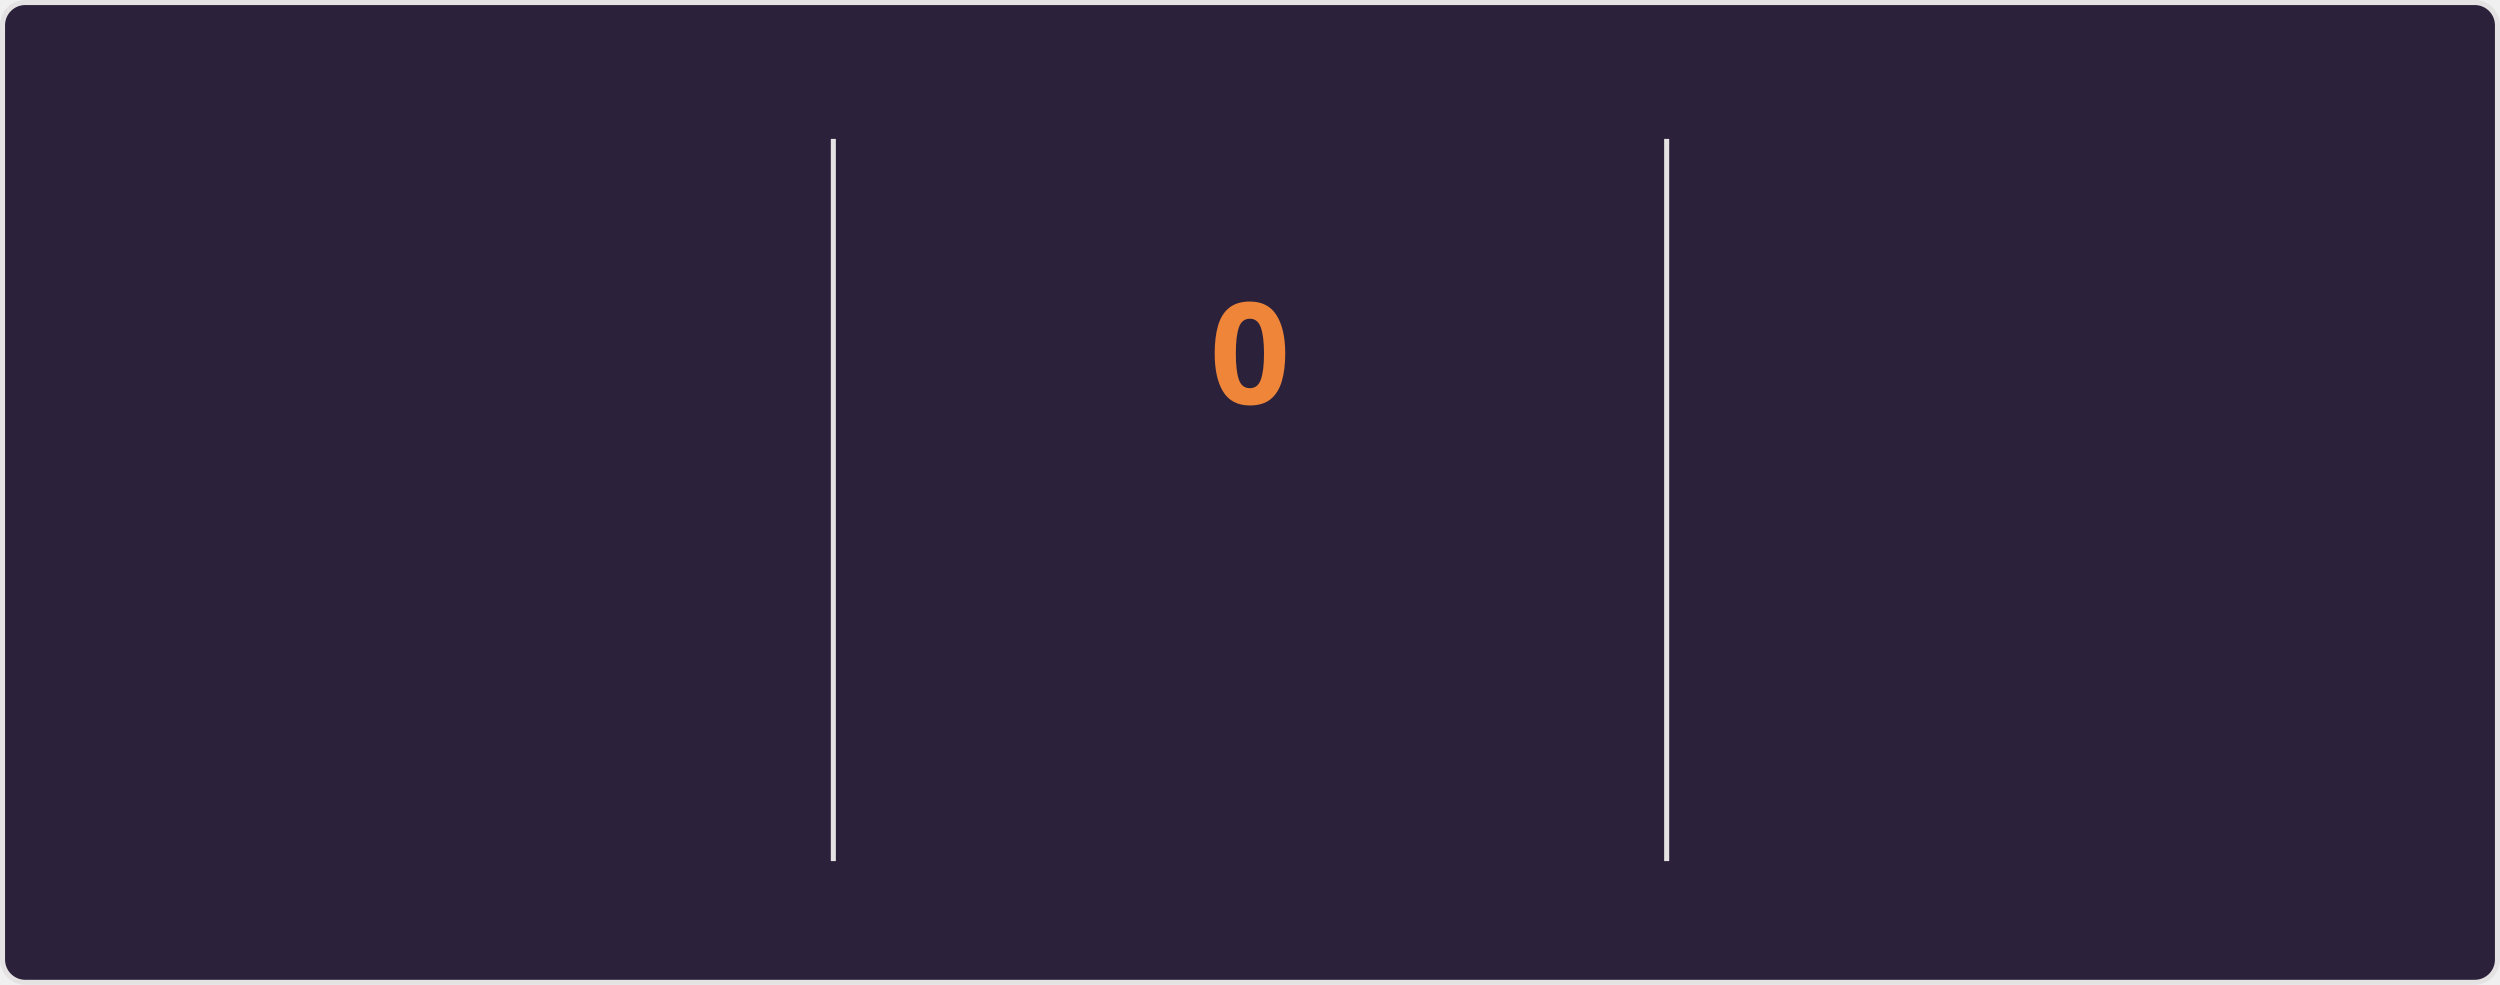
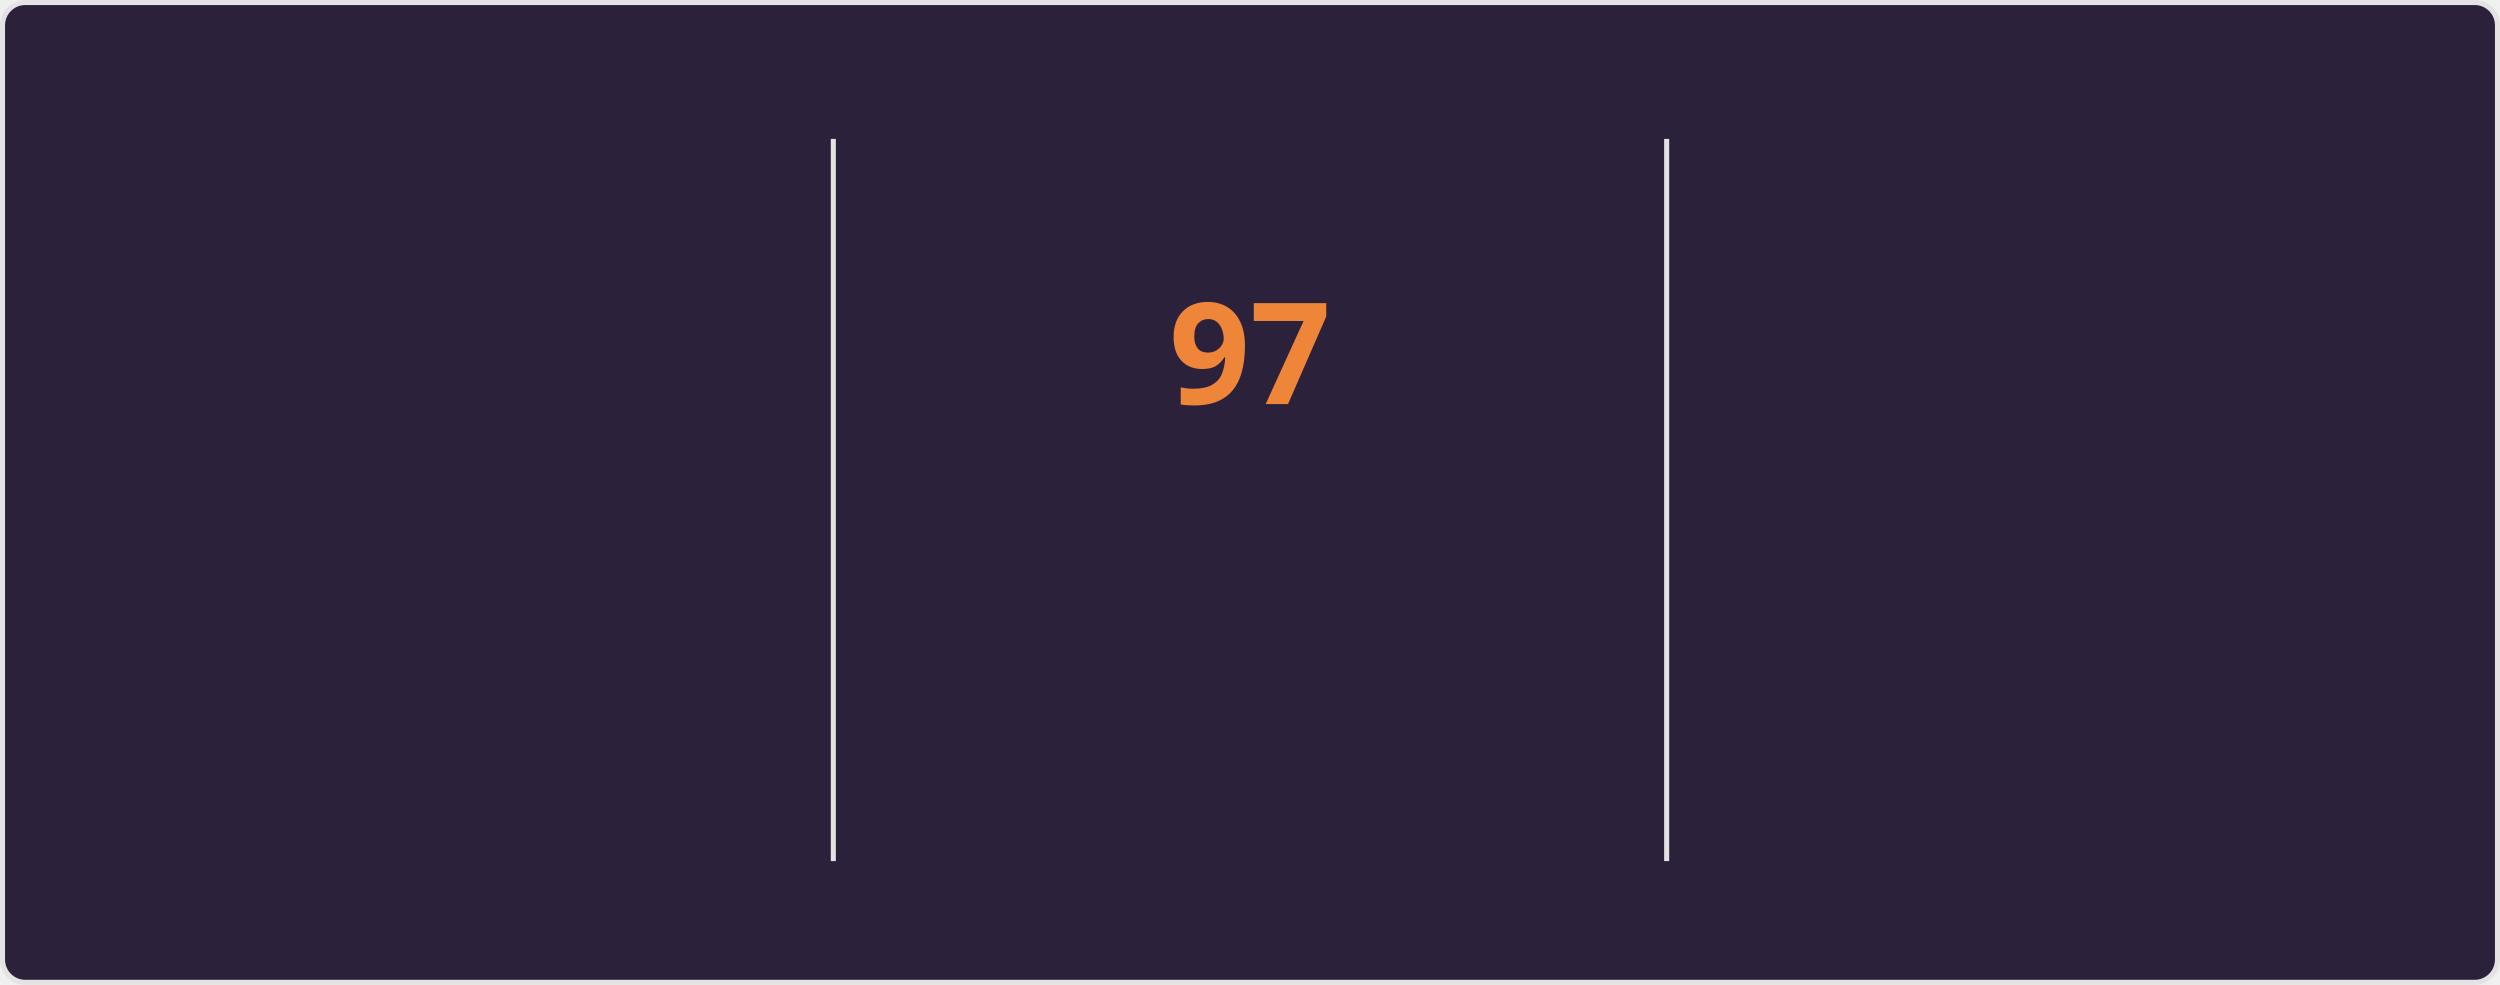
<svg xmlns="http://www.w3.org/2000/svg" style="isolation: isolate" viewBox="0 0 495 195" width="495px" height="195px" direction="ltr">
  <style>
    @keyframes currstreak {
      0% { font-size: 3px; opacity: 0.2; }
      80% { font-size: 34px; opacity: 1; }
      100% { font-size: 28px; opacity: 1; }
    }
    @keyframes fadein {
      0% { opacity: 0; }
      100% { opacity: 1; }
    }
    .big-number {
      font-family: "Segoe UI", Ubuntu, sans-serif;
      font-weight: 700;
      font-size: 28px;
      fill: #e2e9ec;
    }
    .label {
      font-family: "Segoe UI", Ubuntu, sans-serif;
      font-weight: 400;
      font-size: 14px;
      fill: #e2e9ec;
    }
    .range-text {
      font-family: "Segoe UI", Ubuntu, sans-serif;
      font-weight: 400;
      font-size: 12px;
      fill: #e2e9ec;
    }
    .current-streak-num {
      font-family: "Segoe UI", Ubuntu, sans-serif;
      font-weight: 700;
      font-size: 28px;
      fill: #ef8539;
    }</style>
  <defs>
    <clipPath id="outer_rectangle">
      <rect width="495" height="195" rx="4.5" />
    </clipPath>
    <mask id="mask_out_ring_behind_fire">
      <rect width="495" height="195" fill="white" />
      <ellipse id="mask-ellipse" cx="247.5" cy="32" rx="13" ry="18" fill="black" />
    </mask>
  </defs>
  <g clip-path="url(#outer_rectangle)">
    <g style="isolation: isolate">
      <rect fill="#2b213a" rx="4.5" x="0.5" y="0.5" width="494" height="194" stroke="#e4e2e2" />
    </g>
    <g style="isolation: isolate">
      <line x1="165" y1="28" x2="165" y2="170" vector-effect="non-scaling-stroke" stroke-width="1" stroke="#e4e2e2" stroke-linejoin="miter" stroke-linecap="square" stroke-miterlimit="3" />
      <line x1="330" y1="28" x2="330" y2="170" vector-effect="non-scaling-stroke" stroke-width="1" stroke="#e4e2e2" stroke-linejoin="miter" stroke-linecap="square" stroke-miterlimit="3" />
    </g>
    <g style="isolation: isolate">
      <g transform="translate(82.5, 48)">
        <text x="0" y="32" stroke-width="0" text-anchor="middle" class="big-number" style="opacity: 0; animation: fadein 0.5s linear forwards 0.6s">
            7.3K
          </text>
      </g>
      <g transform="translate(82.5, 84)">
        <text x="0" y="32" stroke-width="0" text-anchor="middle" class="label" style="opacity: 0; animation: fadein 0.5s linear forwards 0.7s">
            Total Contributions
          </text>
      </g>
      <g transform="translate(82.5, 114)">
        <text x="0" y="32" stroke-width="0" text-anchor="middle" class="range-text" style="opacity: 0; animation: fadein 0.5s linear forwards 0.8s">
            Oct 12 - Present
          </text>
      </g>
    </g>
    <g style="isolation: isolate">
      <g mask="url(#mask_out_ring_behind_fire)">
        <circle cx="247.5" cy="71" r="40" fill="none" stroke="#e2e9ec" stroke-width="5" style="opacity: 0; animation: fadein 0.5s linear forwards 0.4s" />
      </g>
      <g transform="translate(247.5, 19.5)" stroke-opacity="0" style="opacity: 0; animation: fadein 0.5s linear forwards 0.6s">
        <path d="M -12 -0.5 L 15 -0.5 L 15 23.5 L -12 23.5 L -12 -0.5 Z" fill="none" />
        <path d="M 1.5 0.67 C 1.5 0.67 2.24 3.32 2.24 5.47 C 2.24 7.53 0.89 9.2 -1.17 9.2 C -3.23 9.2 -4.79 7.53 -4.79 5.47 L -4.76 5.11 C -6.78 7.51 -8 10.62 -8 13.99 C -8 18.41 -4.42 22 0 22 C 4.42 22 8 18.41 8 13.99 C 8 8.6 5.41 3.79 1.5 0.67 Z M -0.29 19 C -2.07 19 -3.51 17.6 -3.51 15.86 C -3.51 14.24 -2.46 13.1 -0.7 12.74 C 1.07 12.38 2.9 11.53 3.92 10.16 C 4.31 11.45 4.51 12.81 4.51 14.2 C 4.51 16.85 2.36 19 -0.29 19 Z" fill="#e2e9ec" stroke-opacity="0" />
      </g>
      <g transform="translate(247.5, 48)">
        <text x="0" y="32" stroke-width="0" text-anchor="middle" class="current-streak-num" style="animation: currstreak 0.6s linear forwards">
-             0
+             97
          </text>
      </g>
      <g transform="translate(247.5, 108)">
        <text x="0" y="32" stroke-width="0" text-anchor="middle" class="label" style="opacity: 0; animation: fadein 0.5s linear forwards 0.9s">
            Current Streak
          </text>
      </g>
      <g transform="translate(247.5, 145)">
        <text x="0" y="21" stroke-width="0" text-anchor="middle" class="range-text" style="opacity: 0; animation: fadein 0.5s linear forwards 0.9s">
-             0 days
+             Jul 12 - Oct 16
          </text>
      </g>
    </g>
    <g style="isolation: isolate">
      <g transform="translate(412.5, 48)">
        <text x="0" y="32" stroke-width="0" text-anchor="middle" class="big-number" style="opacity: 0; animation: fadein 0.5s linear forwards 1.2s">
-             96
+             97
          </text>
      </g>
      <g transform="translate(412.5, 84)">
        <text x="0" y="32" stroke-width="0" text-anchor="middle" class="label" style="opacity: 0; animation: fadein 0.5s linear forwards 1.3s">
            Longest Streak
          </text>
      </g>
      <g transform="translate(412.5, 114)">
        <text x="0" y="32" stroke-width="0" text-anchor="middle" class="range-text" style="opacity: 0; animation: fadein 0.5s linear forwards 1.4s">
-             Jul 12 - Oct 15
+             Jul 12 - Oct 16
          </text>
      </g>
    </g>
  </g>
</svg>
